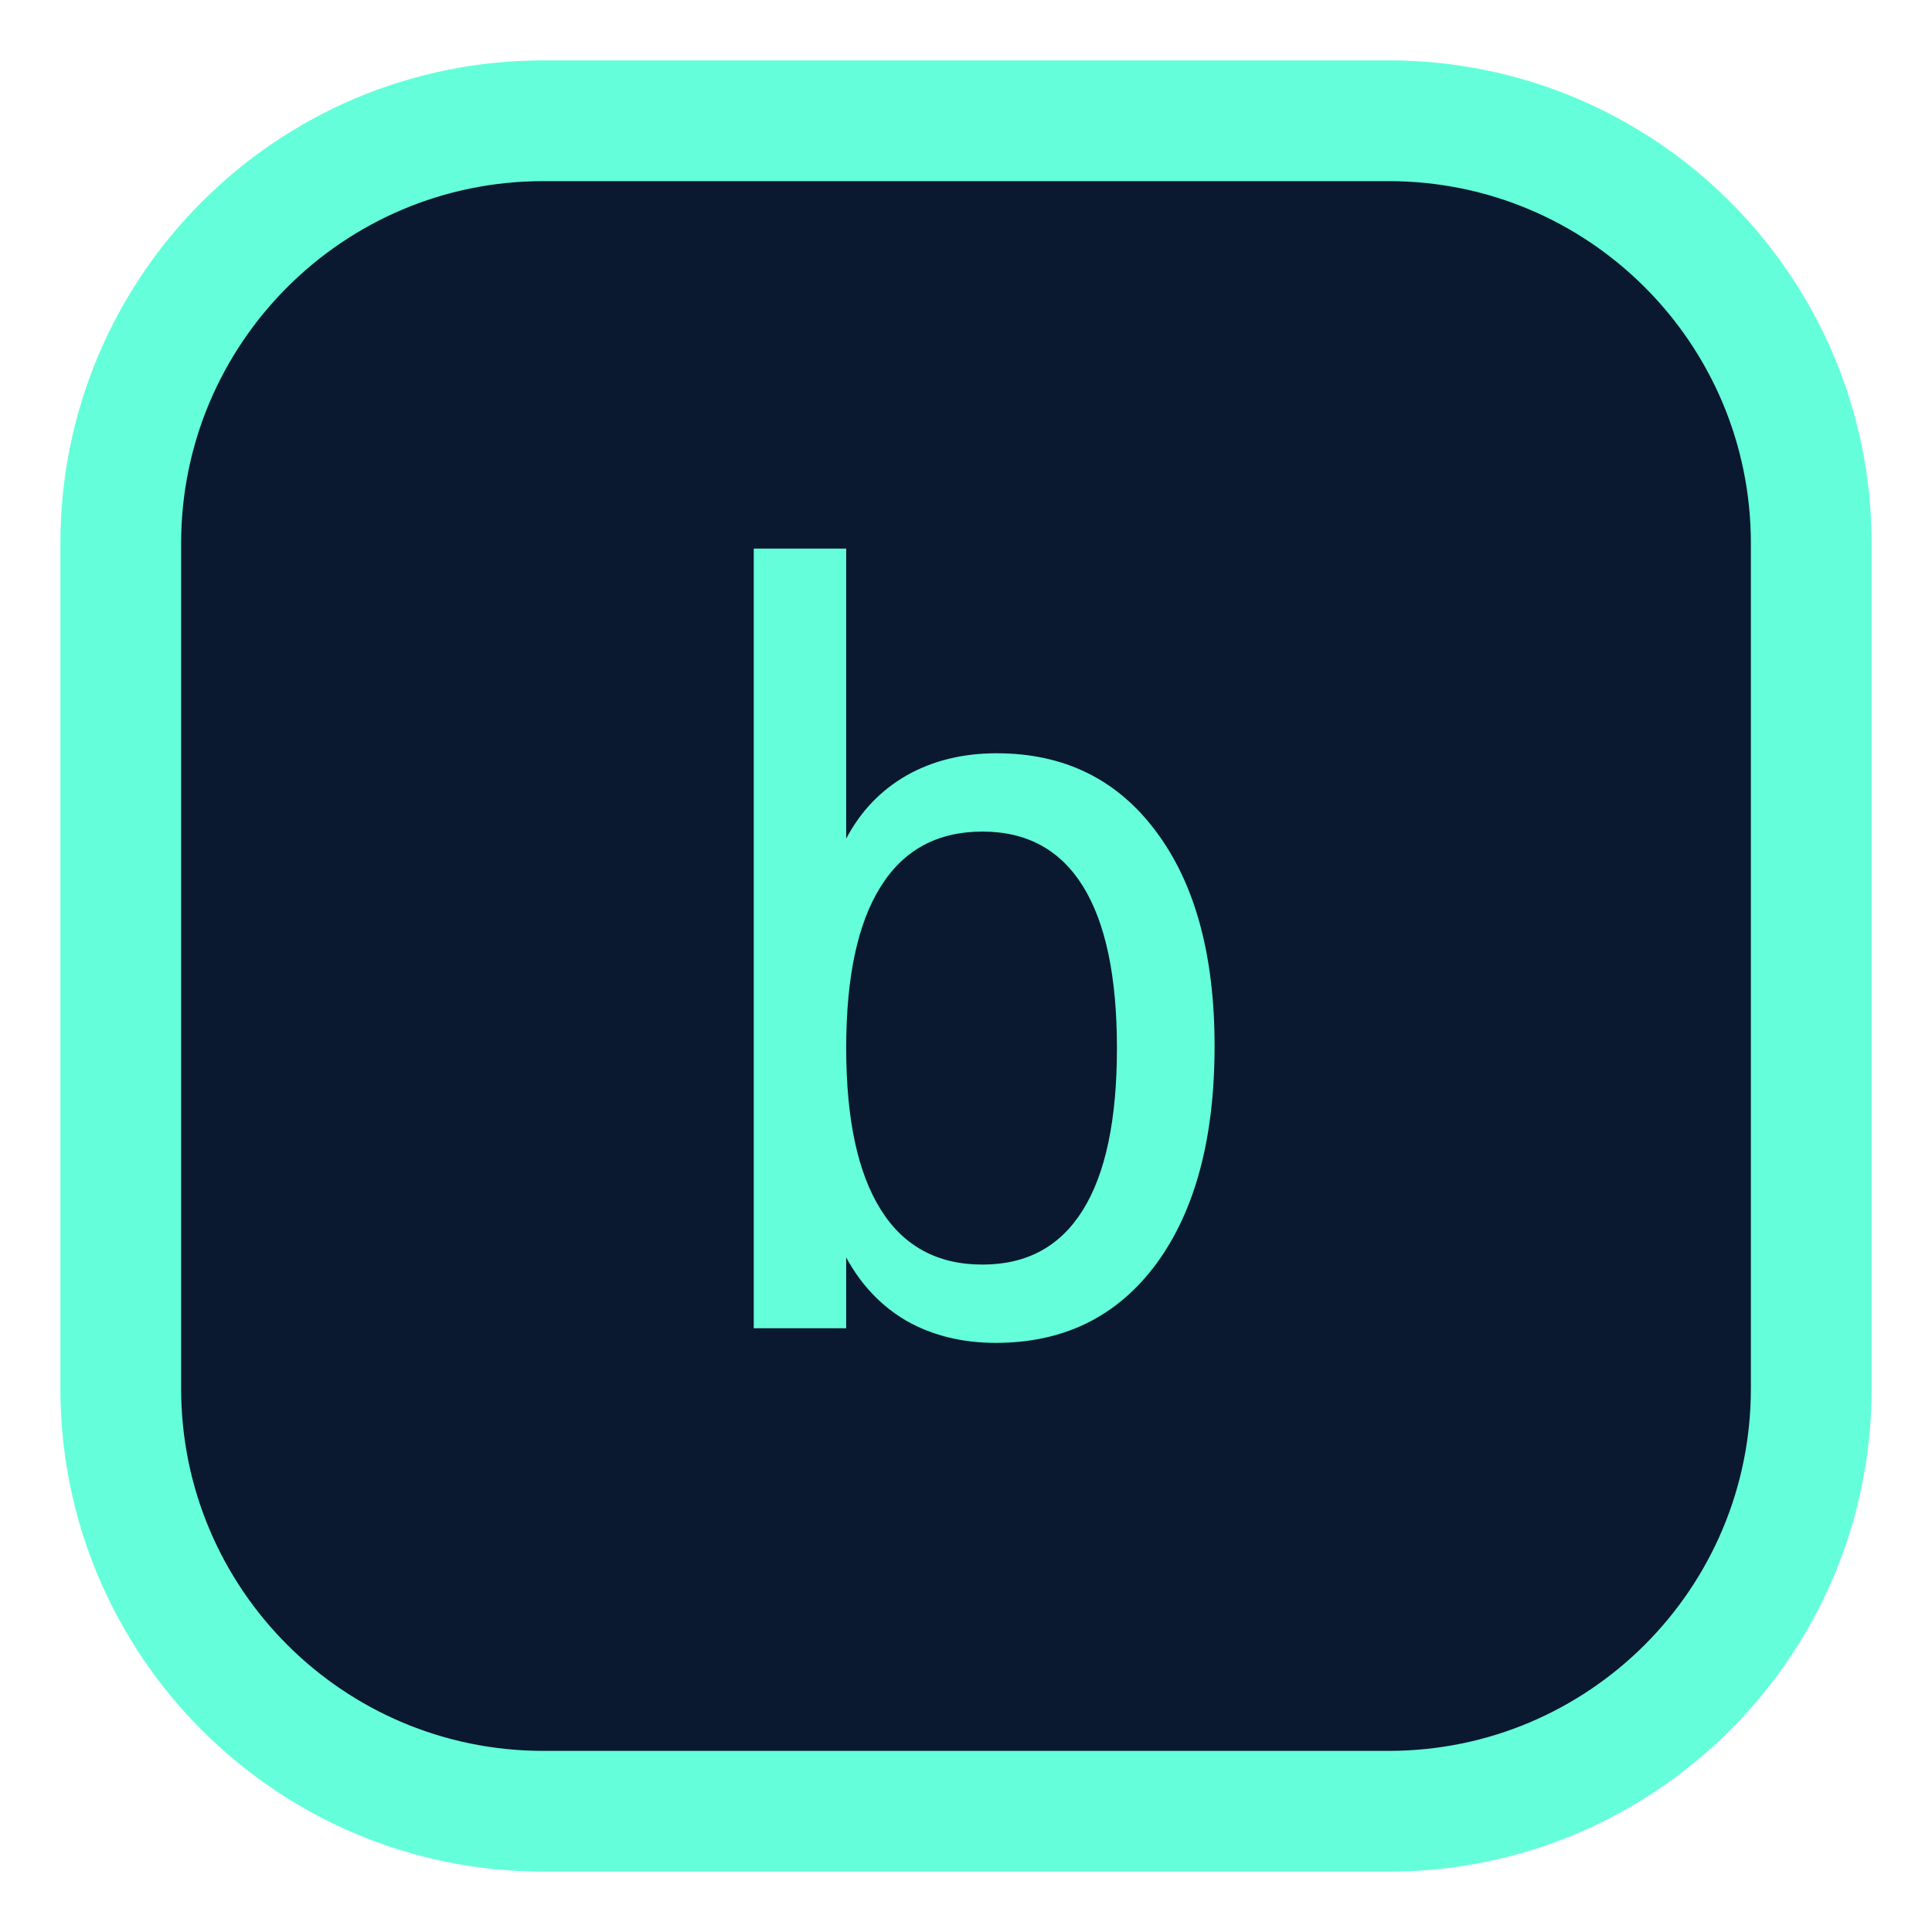
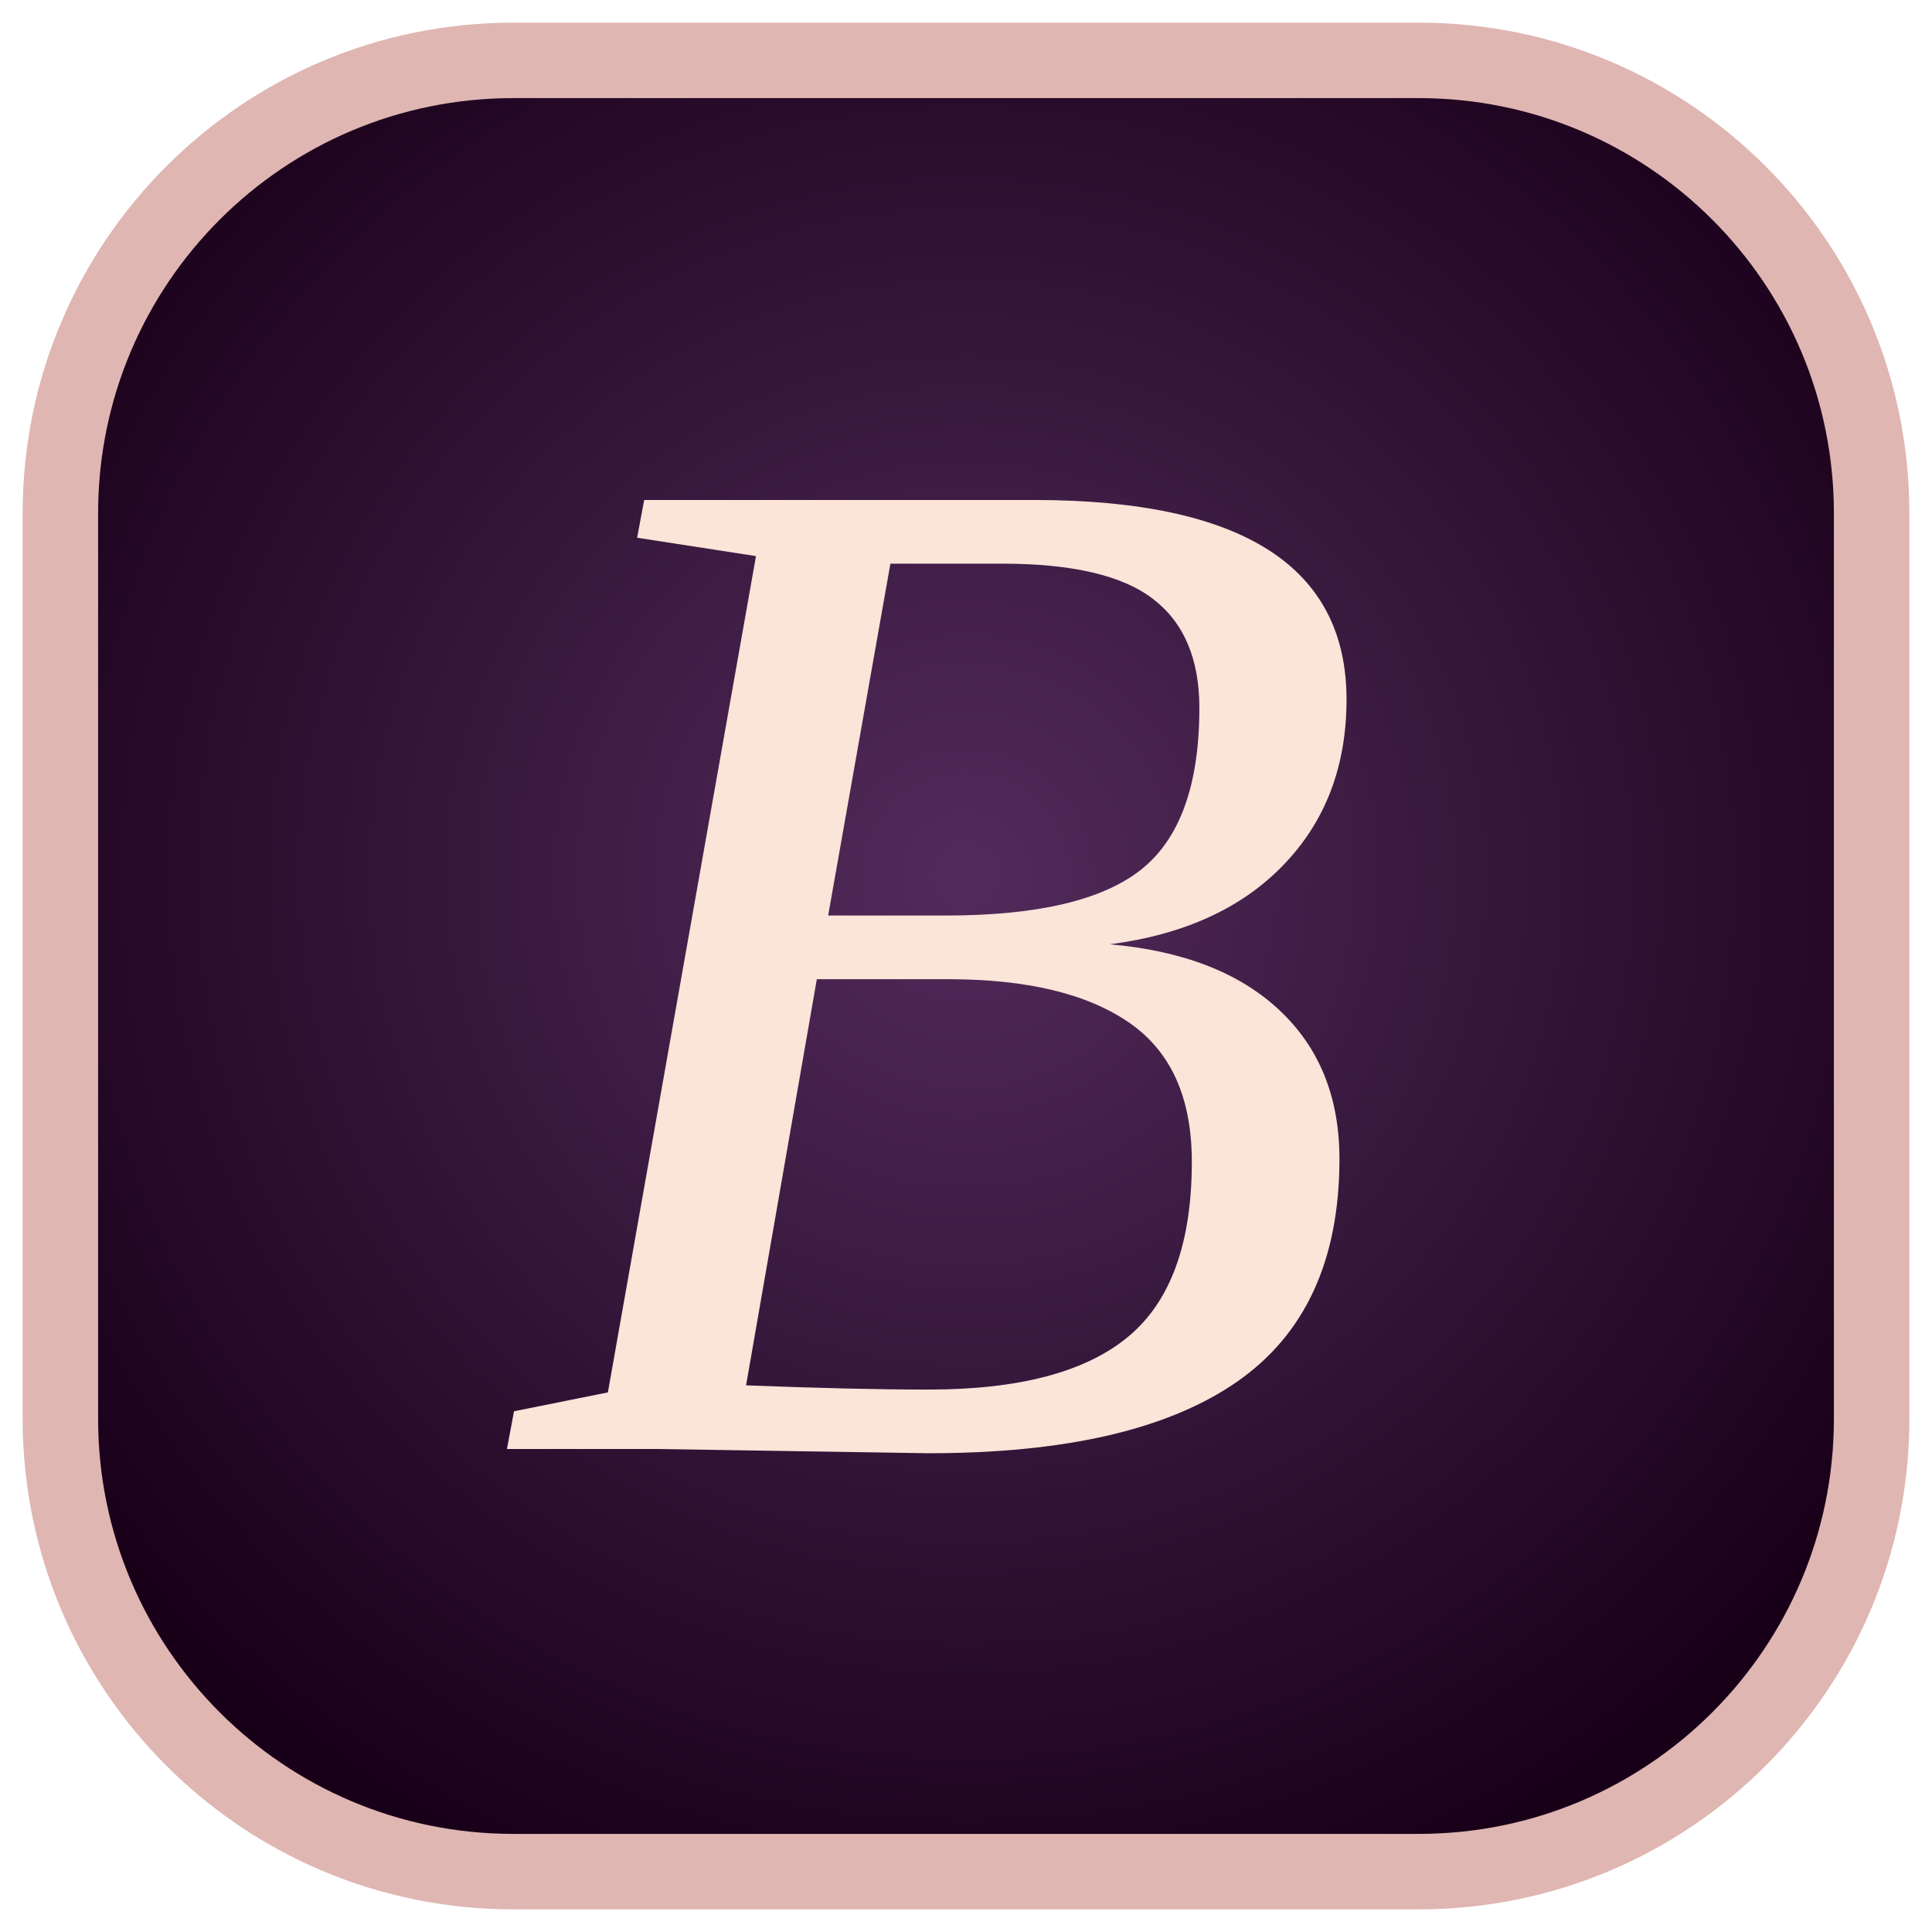
<svg xmlns="http://www.w3.org/2000/svg" viewBox="0 0 64 64">
-   <rect x="4" y="4" width="56" height="56" rx="14" fill="#0a192f" stroke="#64ffda" stroke-width="4" />
-   <text x="32" y="44" text-anchor="middle" font-family="JetBrains Mono, Menlo, monospace" font-size="34" fill="#64ffda">b</text>
+   <defs>
+     <radialGradient id="glow" cx="0.5" cy="0.45" r="0.6">
+       <stop offset="0" stop-color="#522B5B" />
+       <stop offset="1" stop-color="#190019" />
+     </radialGradient>
+   </defs>
+   <rect x="2" y="2" width="60" height="60" rx="15" fill="url(#glow)" stroke="#DFB6B2" stroke-width="2.5" />
+   <text x="31" y="48" text-anchor="middle" font-family="'Playfair Display', Georgia, 'Times New Roman', serif" font-size="48" font-style="italic" fill="#FBE4D8">B</text>
</svg>
